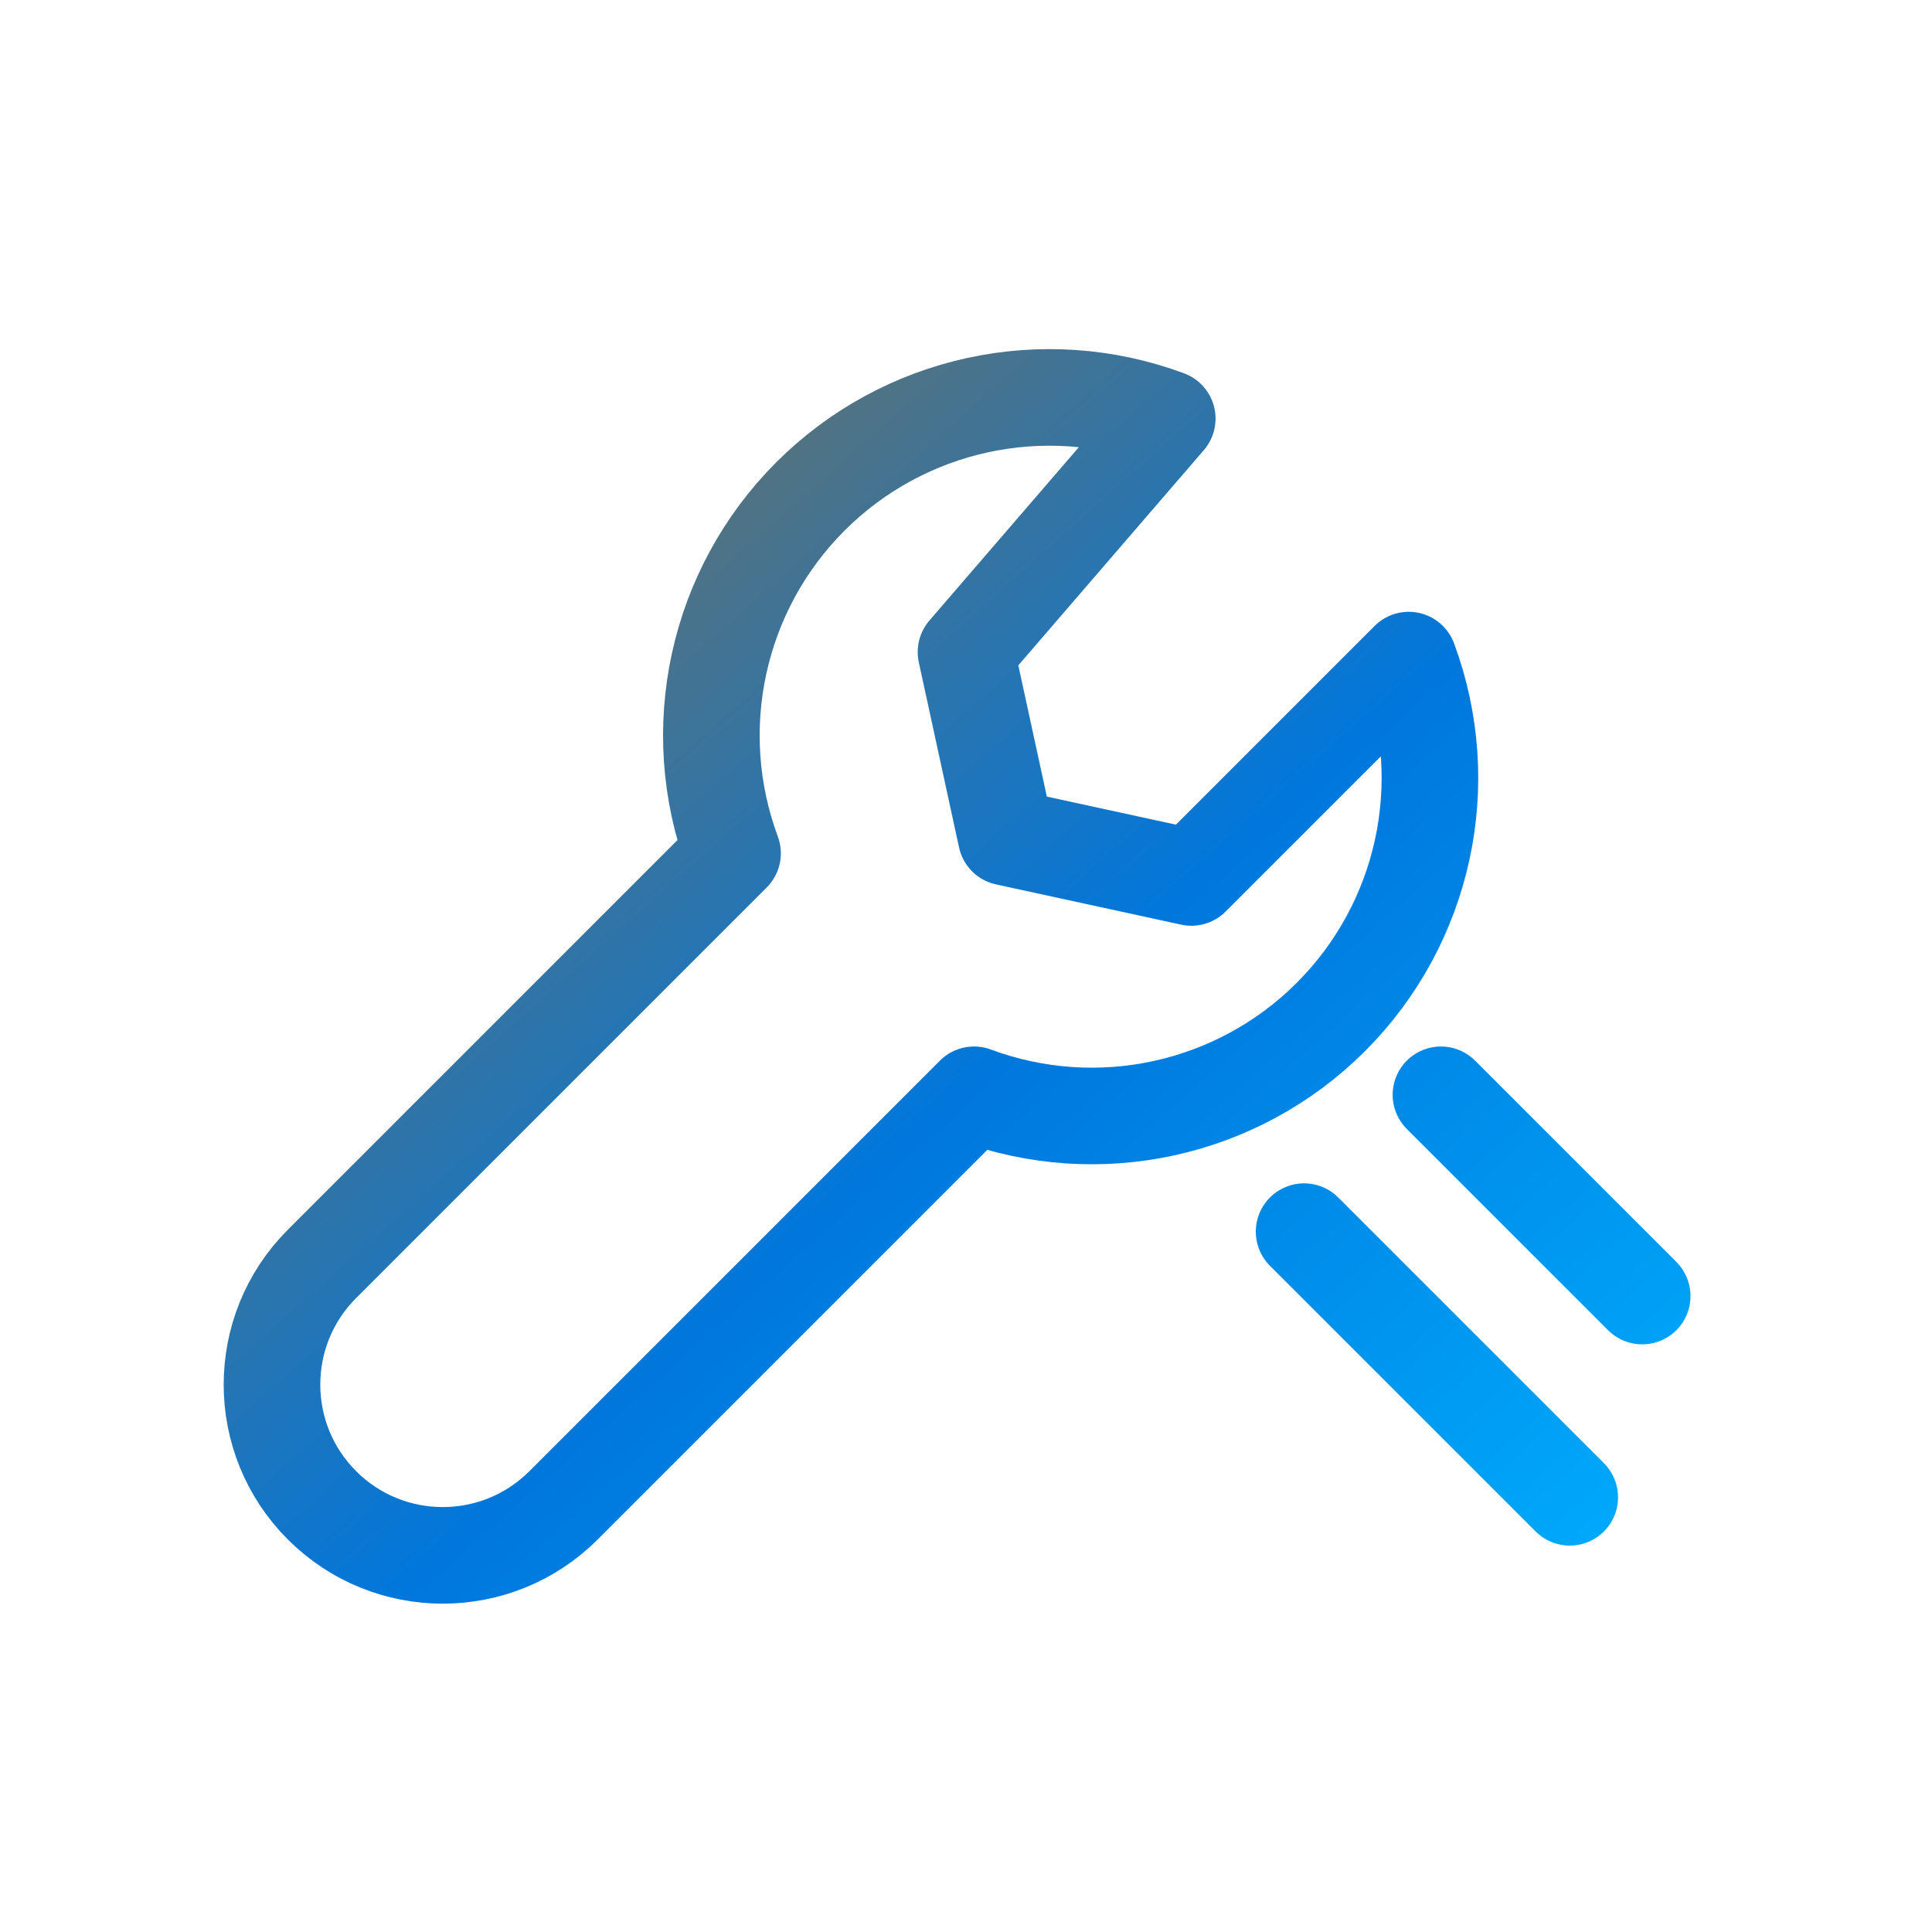
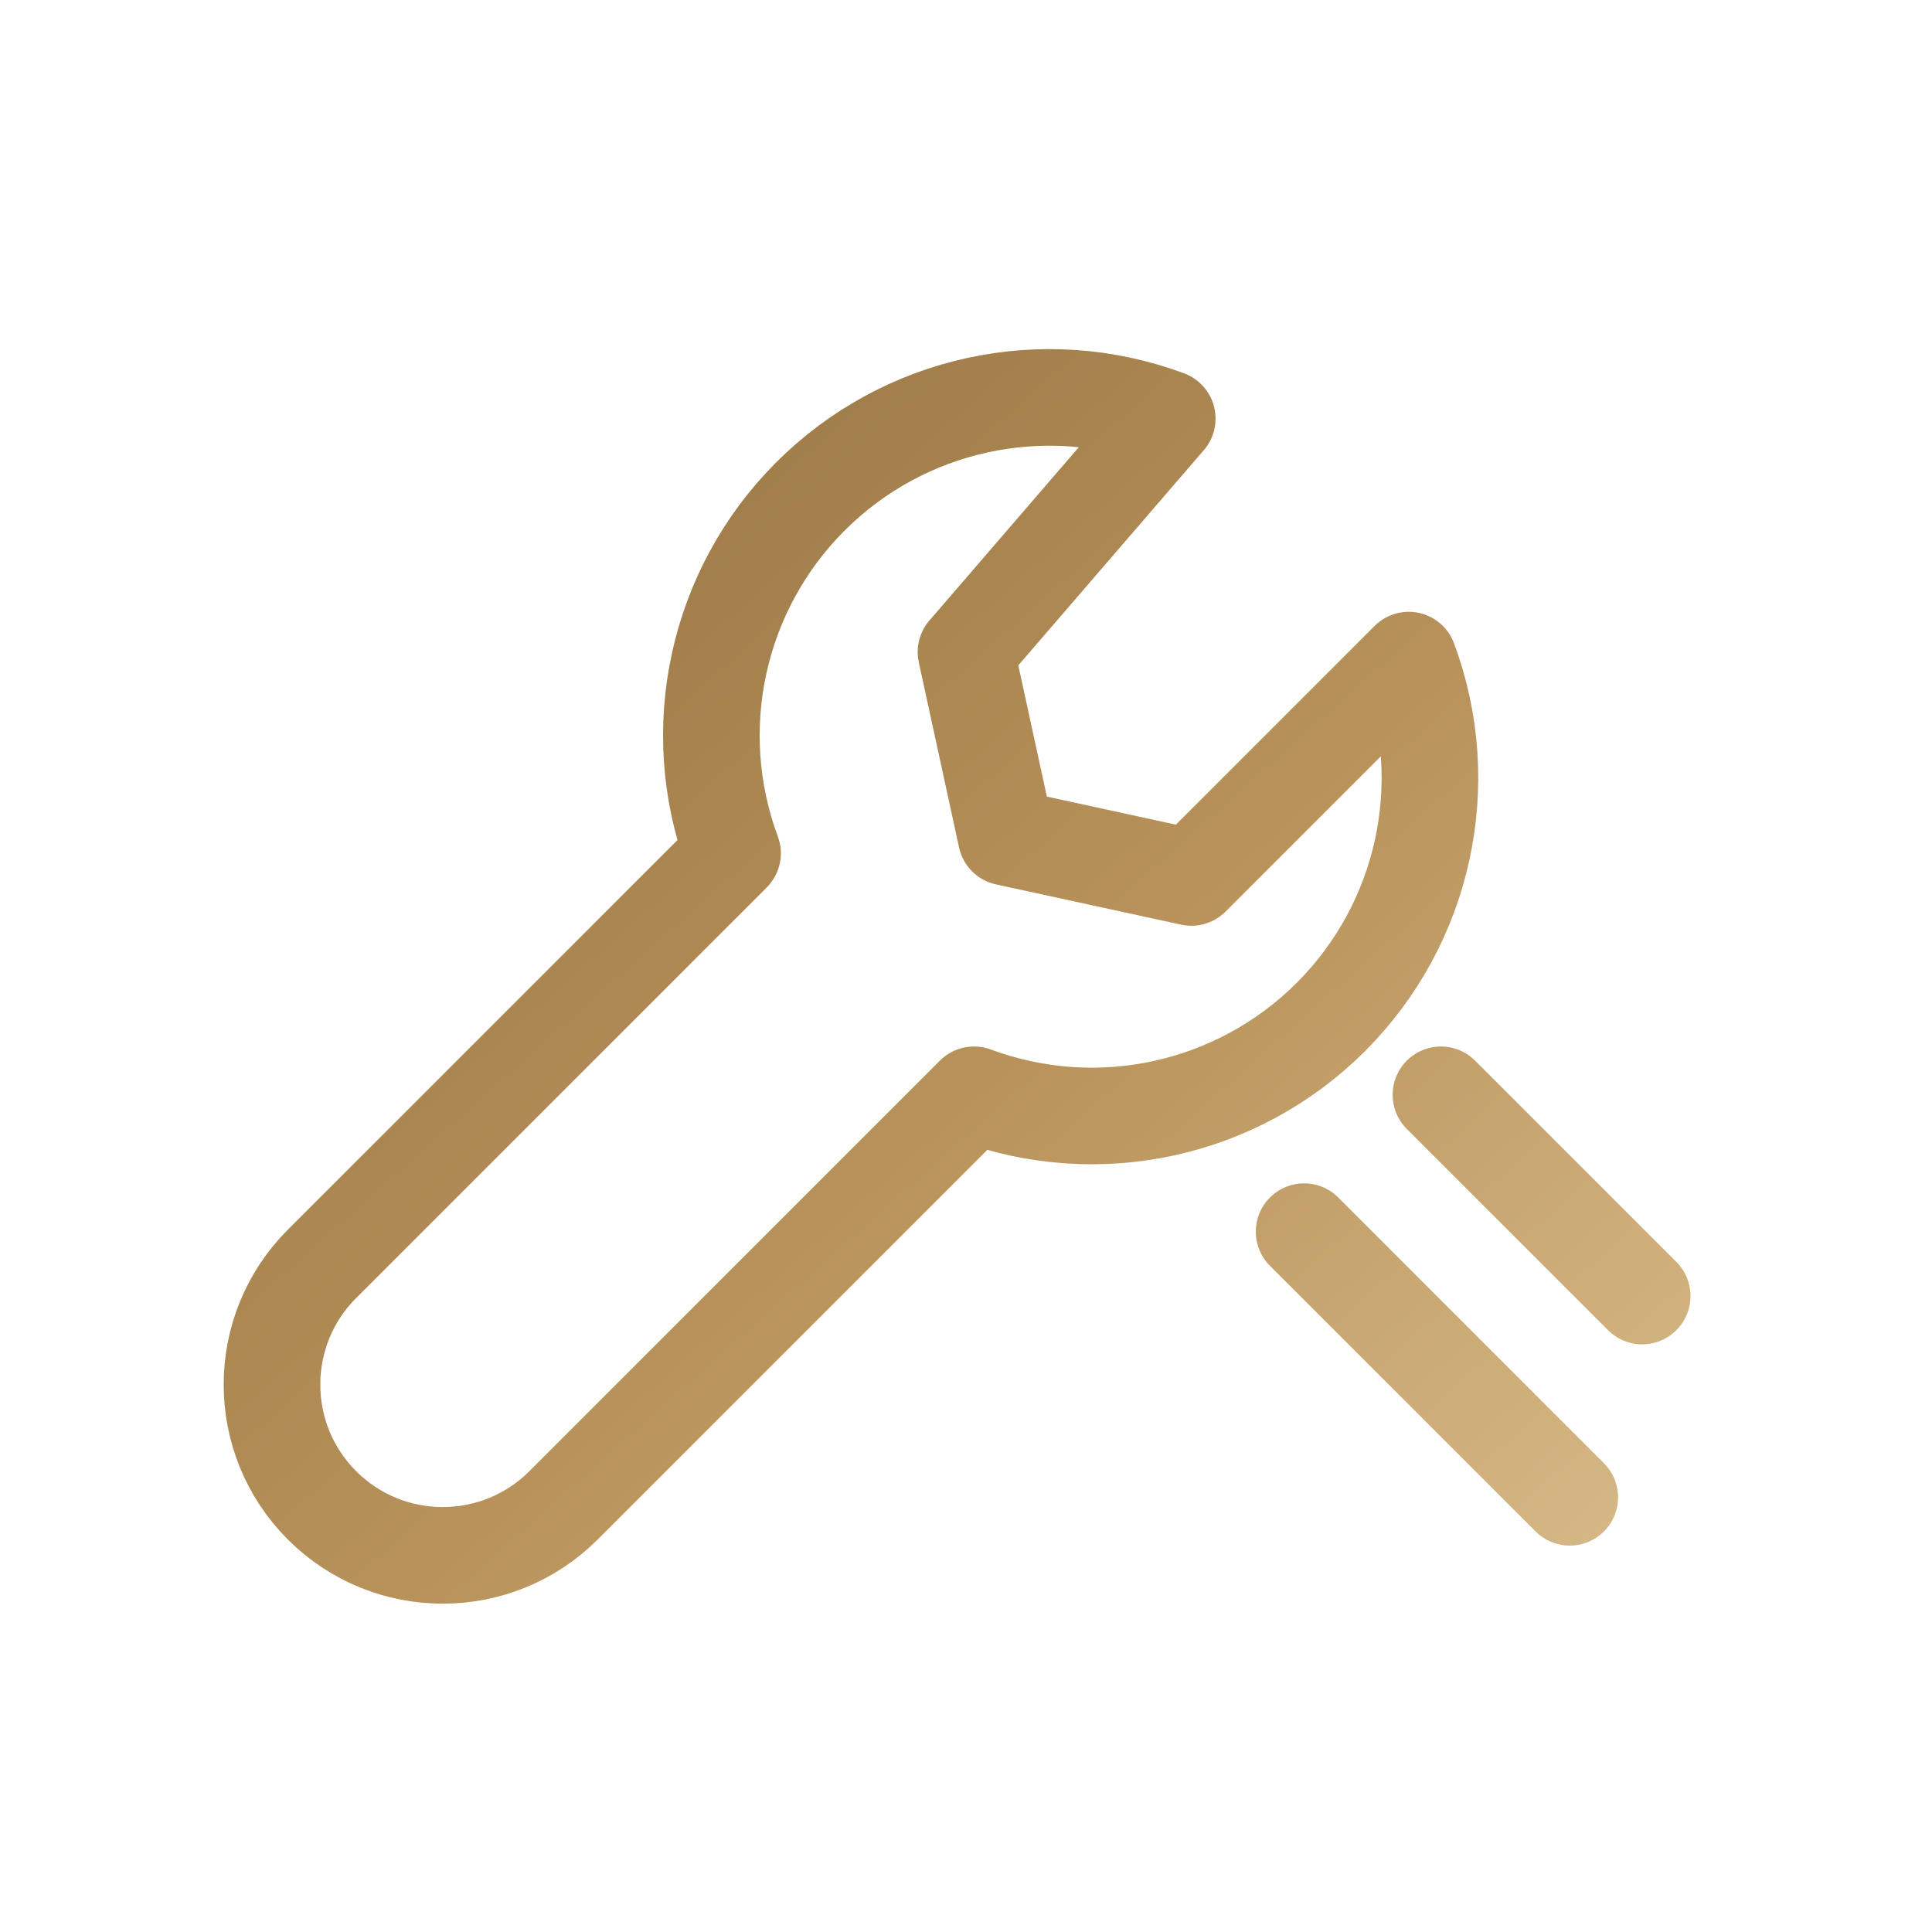
<svg xmlns="http://www.w3.org/2000/svg" viewBox="0 0 24 24" fill="none">
  <defs>
    <linearGradient id="aestheiaGradient" x1="4" y1="3" x2="20" y2="21" gradientUnits="userSpaceOnUse">
      <stop stop-color="#8f6f3e" />
-       <stop offset=".55" stop-color="#0077dd" />
-       <stop offset="1" stop-color="#00b0ff" />
+       <stop offset=".55" stop-color="#b8925a" />
+       <stop offset="1" stop-color="#d9bd8c" />
    </linearGradient>
  </defs>
  <g stroke="url(#aestheiaGradient)" stroke-width="1.2" stroke-linecap="round" stroke-linejoin="round">
    <path d="M14.5 5.2a4.2 4.2 0 0 0-5.4 5.4L4 15.7a2.1 2.1 0 0 0 3 3l5.1-5.1a4.2 4.2 0 0 0 5.4-5.4l-2.7 2.7-2.3-.5-.5-2.3 2.5-2.9z" />
    <path d="m16.2 15.3 3.3 3.3M17.9 13.6l2.5 2.5" />
  </g>
</svg>
